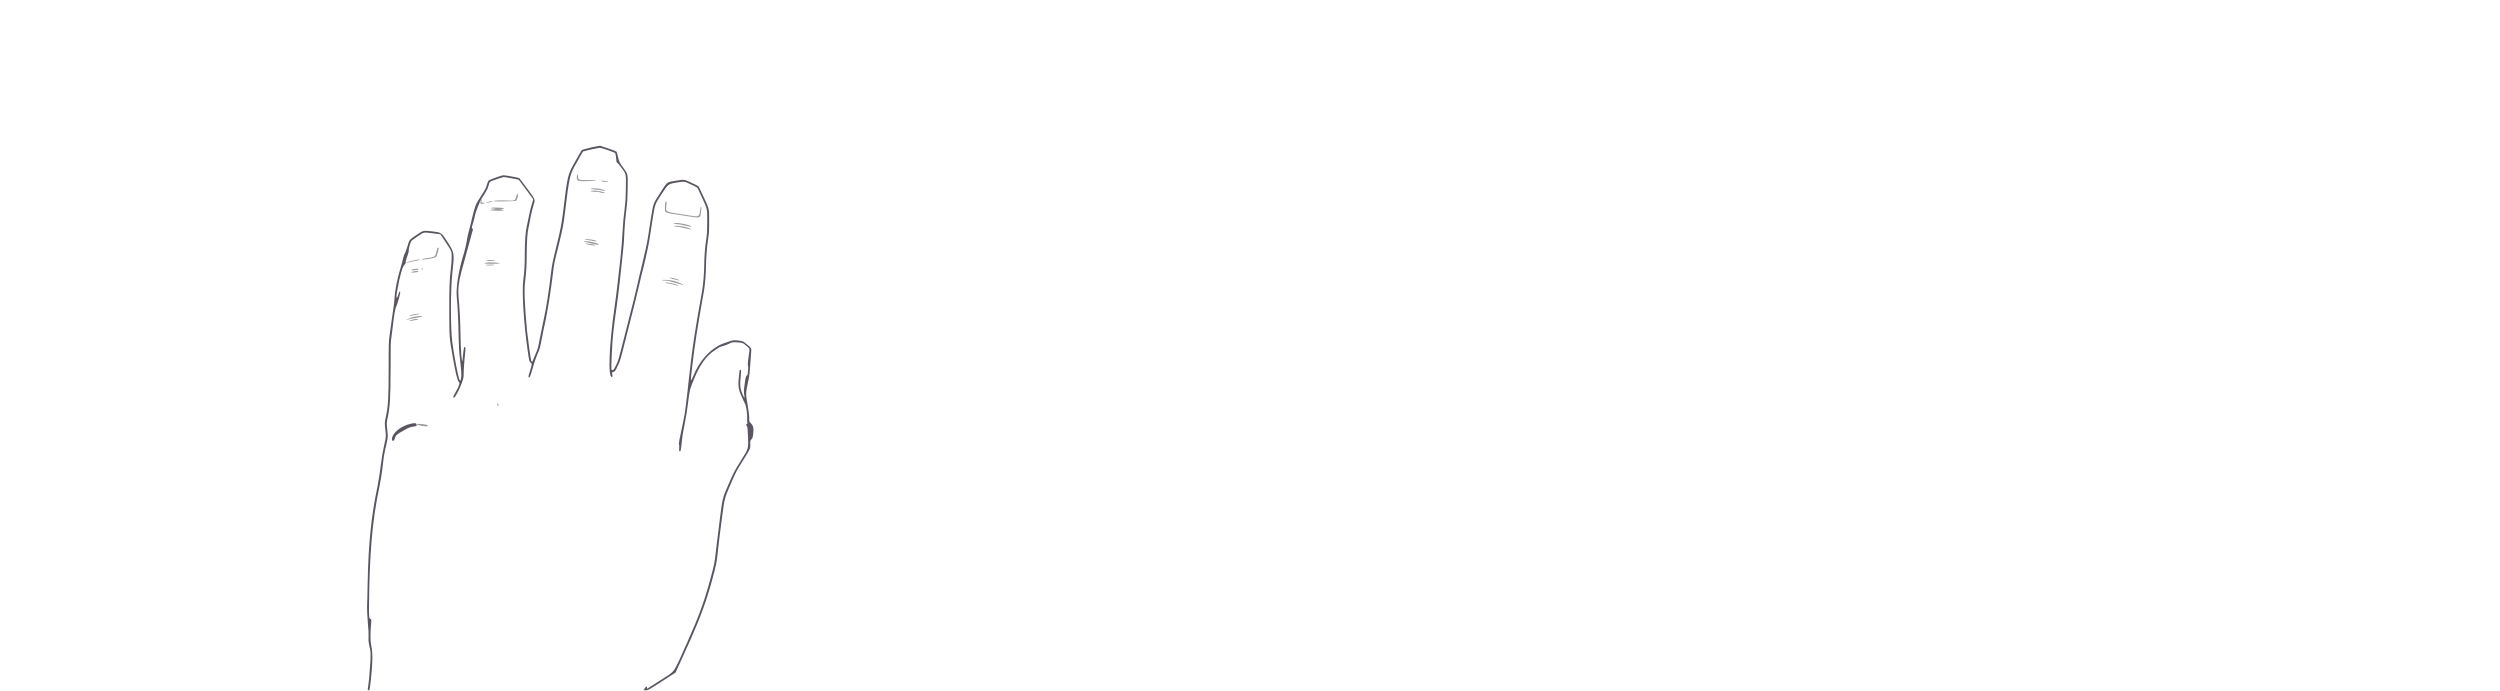
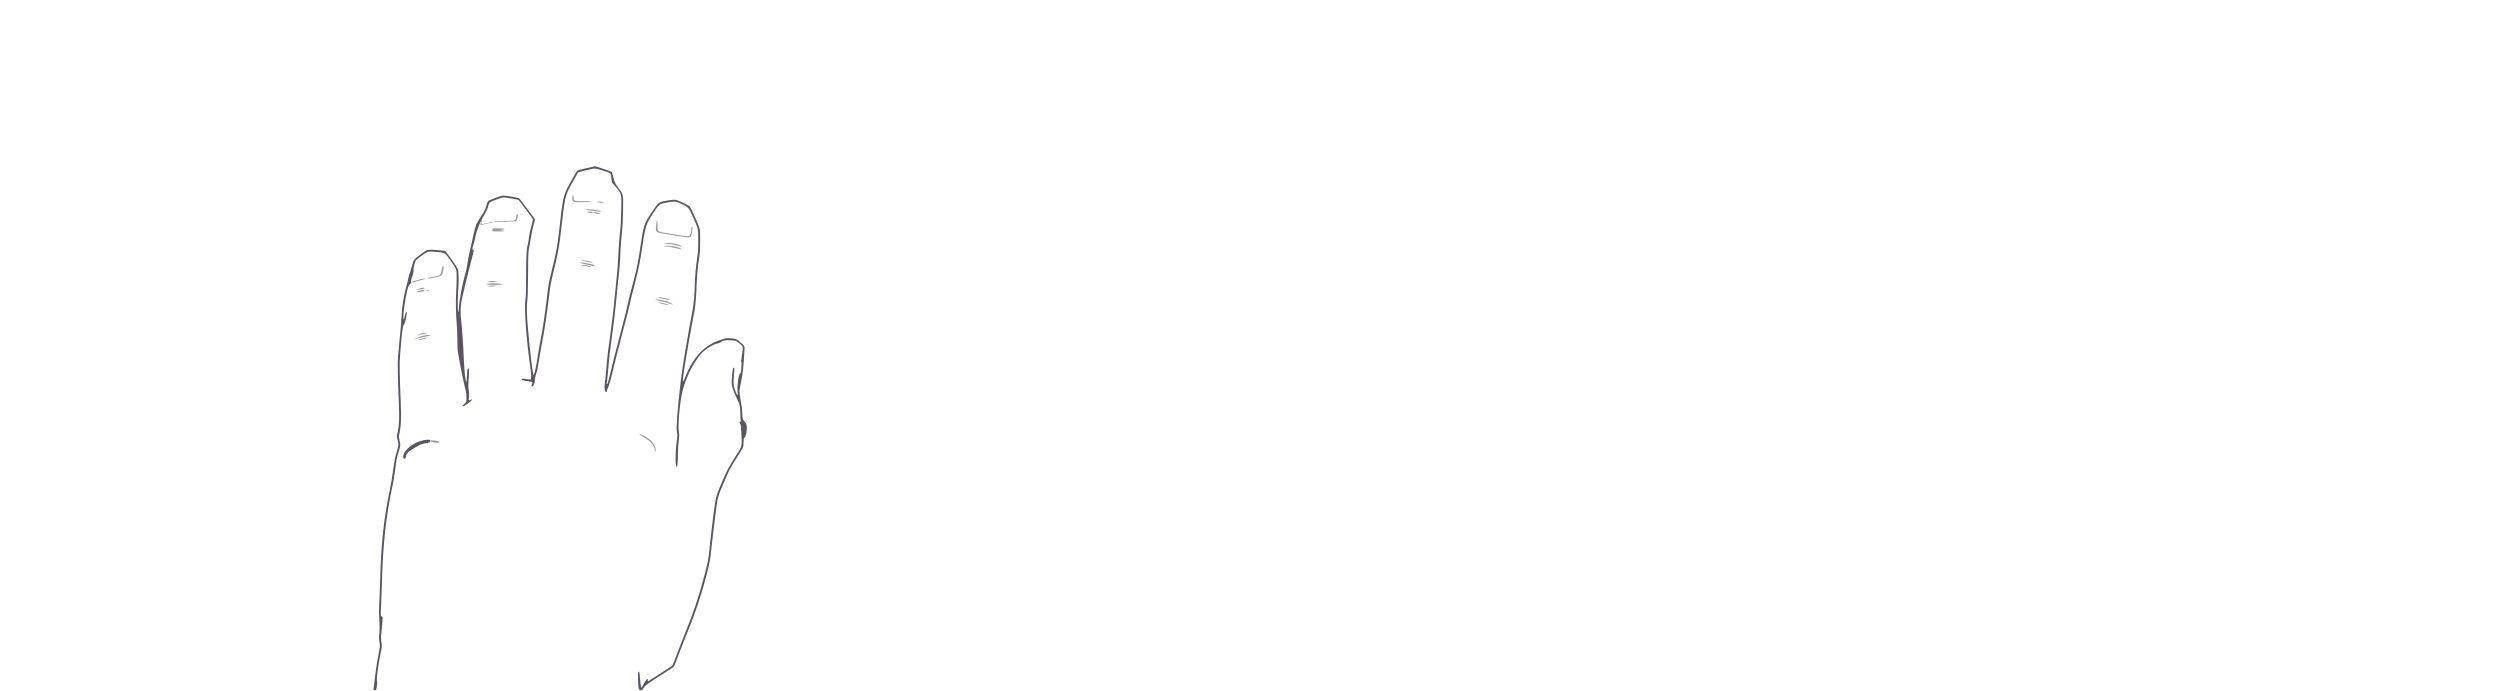
<svg xmlns="http://www.w3.org/2000/svg" viewBox="-400 -20 1666 460" data-side="left">
-   <path class="hand-creases" d="M -15.4 96.6 C -16.0 98.6, -15.6 100.1, -14.4 100.5 C -13.2 100.9, -3.0 100.7, -2.8 100.3 C -2.7 100.1, -3.9 100.0, -8.0 100.0 C -14.6 100.0, -14.6 100.0, -14.7 97.8 C -14.8 96.4, -15.1 95.8, -15.4 96.6 M 0.6 100.5 C 0.4 100.8, 1.1 101.0, 3.3 101.2 C 4.6 101.3, 5.3 101.2, 5.3 101.1 C 5.3 100.9, 4.5 100.7, 3.6 100.6 C 2.6 100.5, 1.6 100.4, 1.3 100.4 C 1.0 100.3, 0.7 100.3, 0.6 100.5 M -6.5 105.7 C -6.5 105.9, -4.5 106.2, -2.2 106.4 C -1.6 106.4, -0.7 106.6, -0.1 106.7 C 1.6 107.1, 3.3 107.3, 3.3 107.0 C 3.3 106.8, 1.5 106.2, -0.4 105.8 C -2.0 105.4, -6.5 105.4, -6.5 105.7 M -6.3 107.3 C -6.3 107.4, -6.2 107.5, -6.1 107.5 C -6.0 107.5, -5.2 107.6, -4.2 107.8 C -3.2 107.9, -2.4 107.9, -2.1 107.8 C -1.8 107.7, -1.4 107.7, -0.8 108.0 C 0.3 108.5, 3.0 108.9, 3.0 108.5 C 3.0 108.2, 1.2 107.7, -1.0 107.3 C -2.7 106.9, -6.3 106.9, -6.3 107.3 M -55.9 110.7 C -56.8 113.9, -56.7 113.8, -62.4 113.6 C -66.6 113.4, -71.0 113.6, -71.0 114.0 C -71.0 114.4, -56.5 114.2, -56.0 113.8 C -55.6 113.4, -54.8 110.8, -54.8 109.8 C -54.8 108.7, -55.5 109.2, -55.9 110.7 M -79.5 113.4 C -80.3 115.6, -79.8 116.3, -77.9 115.7 C -76.4 115.3, -76.5 115.1, -77.9 115.1 C -79.1 115.1, -79.1 115.1, -79.1 113.9 C -79.0 112.6, -79.1 112.4, -79.5 113.4 M -74.4 114.4 C -75.3 114.7, -76.0 114.9, -76.0 115.1 C -76.0 115.2, -75.8 115.2, -75.6 115.2 C -75.3 115.1, -74.4 114.9, -73.4 114.7 C -72.5 114.6, -71.8 114.3, -71.8 114.2 C -71.8 113.9, -72.6 114.0, -74.4 114.4 M 43.4 114.7 C 43.1 115.8, 43.0 120.2, 43.2 120.7 C 43.7 121.6, 45.4 122.2, 48.6 122.6 C 50.3 122.9, 54.3 123.5, 57.7 124.0 C 66.9 125.5, 66.7 125.6, 67.2 121.0 C 67.4 119.1, 67.4 118.1, 67.3 117.9 C 66.9 117.5, 66.8 117.8, 66.5 120.5 C 66.1 124.5, 65.5 124.7, 59.0 123.5 C 57.4 123.3, 54.1 122.7, 51.6 122.4 C 44.9 121.4, 43.6 120.8, 43.9 118.8 C 44.3 115.8, 44.3 114.3, 43.9 114.3 C 43.7 114.3, 43.5 114.4, 43.4 114.7 M -72.2 118.4 C -73.3 118.7, -72.7 119.0, -71.3 119.0 C -69.2 119.0, -69.3 119.4, -71.4 119.6 C -73.0 119.7, -73.5 119.9, -73.2 120.1 C -73.0 120.4, -64.5 120.6, -64.5 120.3 C -64.5 120.1, -64.9 119.9, -65.5 119.8 C -66.8 119.6, -66.8 119.3, -65.4 119.3 C -64.2 119.3, -63.9 118.9, -64.8 118.6 C -65.5 118.4, -71.4 118.2, -72.2 118.4 M 49.0 129.0 C 49.0 129.1, 49.7 129.3, 50.6 129.3 C 51.6 129.3, 53.7 129.6, 56.4 130.3 C 61.1 131.4, 60.8 131.3, 60.6 131.0 C 59.8 129.6, 49.0 127.8, 49.0 129.0 M 49.3 130.7 C 49.3 130.9, 49.8 131.0, 50.6 131.0 C 51.4 131.0, 53.7 131.4, 56.0 132.0 C 61.7 133.4, 62.6 133.2, 57.6 131.5 C 54.9 130.6, 49.3 130.1, 49.3 130.7 M -10.0 139.5 C -10.0 139.6, -9.7 139.8, -9.4 139.8 C -9.1 139.8, -7.4 140.0, -5.7 140.4 C -2.8 141.0, -2.1 141.0, -2.6 140.5 C -3.3 139.9, -10.0 138.9, -10.0 139.5 M -11.0 141.0 C -11.0 141.1, -10.7 141.2, -10.4 141.2 C -10.1 141.2, -7.9 141.7, -5.6 142.3 C -1.3 143.3, -0.6 143.4, -1.2 142.7 C -2.1 141.6, -11.0 140.1, -11.0 141.0 M -10.0 142.4 C -10.0 142.7, -3.8 143.9, -3.6 143.6 C -3.1 143.2, -5.0 142.6, -8.1 142.4 C -9.1 142.3, -10.0 142.3, -10.0 142.4 M -108.7 145.9 C -108.9 146.5, -109.1 147.6, -109.4 148.5 C -110.0 151.1, -110.5 151.4, -115.9 152.1 C -117.5 152.4, -118.9 152.6, -119.0 152.6 C -120.0 153.6, -110.9 152.3, -109.5 151.3 C -108.9 150.8, -107.4 145.7, -107.6 145.2 C -108.0 144.7, -108.5 145.1, -108.7 145.9 M -123.3 153.3 C -125.7 153.8, -129.0 154.7, -129.2 154.9 C -129.7 155.3, -128.7 155.2, -126.5 154.6 C -125.0 154.3, -123.1 153.8, -122.2 153.7 C -121.2 153.5, -120.4 153.2, -120.3 153.1 C -120.2 152.7, -120.6 152.7, -123.3 153.3 M -75.2 153.4 C -76.6 153.7, -75.5 154.0, -72.9 154.0 C -70.6 154.0, -70.0 153.9, -70.1 153.7 C -70.2 153.4, -74.0 153.2, -75.2 153.4 M -75.9 155.0 C -78.5 155.5, -77.3 155.8, -72.1 155.8 C -67.4 155.8, -65.9 155.5, -67.7 155.2 C -69.0 154.9, -74.6 154.8, -75.9 155.0 M -75.4 156.4 C -77.0 156.7, -75.8 157.0, -73.2 156.9 C -69.8 156.9, -69.3 156.4, -72.6 156.3 C -73.9 156.3, -75.1 156.4, -75.4 156.4 M -123.9 159.2 C -126.6 159.8, -126.7 160.3, -123.9 160.1 C -121.9 159.9, -121.0 159.7, -121.0 159.2 C -121.0 159.0, -122.9 159.0, -123.9 159.2 M -119.5 159.3 C -119.5 159.4, -119.1 159.5, -118.6 159.5 C -118.1 159.5, -117.8 159.4, -117.8 159.3 C -117.8 159.1, -118.1 159.0, -118.6 159.0 C -119.1 159.0, -119.5 159.1, -119.5 159.3 M -123.5 160.7 C -126.6 161.2, -126.9 161.9, -124.0 161.6 C -121.6 161.4, -121.3 161.3, -121.3 160.8 C -121.3 160.5, -122.1 160.4, -123.5 160.7 M 46.3 165.2 C 46.3 165.3, 47.5 165.7, 49.1 166.1 C 53.2 167.2, 52.9 167.1, 52.5 166.7 C 51.7 165.9, 46.3 164.5, 46.3 165.2 M 41.3 166.7 C 41.3 166.9, 41.9 167.0, 43.2 167.0 C 44.8 167.0, 45.8 167.2, 50.1 168.5 C 52.8 169.3, 55.2 170.0, 55.3 169.9 C 55.8 169.7, 51.6 167.9, 49.5 167.3 C 47.3 166.6, 41.3 166.2, 41.3 166.7 M 43.5 168.5 C 43.5 168.6, 43.9 168.8, 44.4 168.8 C 45.0 168.8, 46.8 169.1, 48.6 169.6 C 52.3 170.6, 52.5 170.6, 52.0 170.2 C 50.9 169.2, 43.5 167.7, 43.5 168.5 M -123.9 189.4 C -125.9 189.7, -128.4 190.9, -126.6 190.6 C -126.1 190.5, -125.0 190.3, -124.3 190.1 C -123.5 189.9, -122.4 189.7, -121.8 189.6 C -121.2 189.5, -120.8 189.4, -120.8 189.2 C -120.8 188.9, -121.7 189.0, -123.9 189.4 M -121.3 190.7 C -124.0 191.0, -125.6 191.4, -127.6 192.3 C -128.8 192.9, -129.7 193.4, -129.6 193.4 C -129.6 193.5, -129.1 193.3, -128.6 193.1 C -128.0 192.8, -125.7 192.3, -123.1 191.9 C -120.3 191.4, -118.5 191.0, -118.6 190.9 C -118.7 190.6, -119.8 190.5, -121.3 190.7 M -124.7 192.9 C -128.2 193.8, -127.8 194.3, -124.1 193.5 C -122.8 193.2, -121.7 193.0, -121.6 193.0 C -121.5 193.0, -121.5 192.9, -121.5 192.8 C -121.5 192.4, -123.1 192.5, -124.7 192.9 M -68.8 249.3 C -68.8 249.7, -68.3 250.5, -68.0 250.5 C -67.6 250.5, -67.7 249.7, -68.1 249.3 C -68.4 248.9, -68.8 248.9, -68.8 249.3 M -122.1 262.7 C -122.3 263.1, -122.2 263.1, -118.8 263.8 C -115.8 264.3, -115.0 264.3, -114.9 263.6 C -114.8 262.9, -121.7 262.0, -122.1 262.7" fill="#5a5560" fill-opacity="0.6" fill-rule="evenodd" />
-   <path class="hand-lines" d="M -6.2 78.3 C -9.6 79.1, -12.1 79.8, -12.3 80.0 C -12.5 80.2, -14.5 83.7, -16.8 87.8 C -21.8 96.7, -21.7 96.1, -24.9 122.3 C -25.8 129.6, -26.5 133.1, -29.4 144.9 C -31.9 155.1, -32.0 155.6, -32.9 162.6 C -34.1 173.2, -36.0 185.2, -37.6 192.6 C -38.4 196.2, -39.5 202.1, -40.3 205.7 C -41.5 212.0, -41.6 212.5, -43.0 215.6 C -43.8 217.4, -44.6 219.4, -44.8 220.0 C -45.1 221.0, -45.5 221.3, -45.9 220.7 C -46.3 220.1, -48.2 206.0, -48.8 200.3 C -50.5 181.5, -50.8 173.1, -50.0 167.1 C -49.3 161.1, -49.0 156.3, -49.0 150.3 C -49.0 141.2, -48.6 134.8, -47.7 131.3 C -47.3 129.6, -46.7 126.4, -46.3 124.1 C -45.8 121.8, -45.1 118.6, -44.4 116.5 C -43.2 113.0, -43.2 113.0, -48.4 106.0 C -51.2 102.2, -53.7 98.9, -53.9 98.7 C -54.3 98.4, -63.0 96.8, -64.4 96.8 C -65.5 96.7, -73.7 99.7, -74.4 100.3 C -74.6 100.5, -75.2 101.9, -75.6 103.3 C -76.3 105.7, -76.7 106.4, -79.6 110.9 C -82.8 115.8, -82.8 115.8, -84.2 120.6 C -84.9 123.2, -85.5 125.5, -85.5 125.7 C -85.5 126.0, -86.2 128.7, -87.0 131.8 C -87.8 134.8, -88.8 138.9, -89.0 140.9 C -89.4 143.0, -90.0 145.8, -90.6 147.9 C -94.4 160.0, -96.3 171.6, -95.6 178.3 C -95.0 184.2, -94.5 194.5, -94.4 204.1 C -94.2 212.3, -94.1 213.8, -93.3 220.8 C -92.6 226.9, -92.5 228.8, -92.6 230.7 C -92.8 233.3, -93.2 234.2, -93.7 233.3 C -94.6 231.7, -97.3 217.8, -98.6 207.9 C -99.8 198.9, -99.8 172.5, -98.5 161.5 C -97.1 148.6, -97.1 148.6, -101.8 141.2 C -105.9 134.9, -105.9 134.9, -111.9 134.2 C -117.9 133.5, -117.9 133.5, -122.2 136.4 C -127.6 140.1, -127.1 139.5, -128.5 144.3 C -129.2 146.5, -130.0 148.6, -130.2 148.9 C -130.5 149.2, -131.0 150.5, -131.4 152.3 C -131.7 153.8, -132.5 156.7, -133.1 158.6 C -135.1 165.0, -136.9 173.8, -137.1 179.0 C -137.2 180.7, -137.6 184.1, -138.0 186.5 C -138.4 188.9, -138.9 192.4, -139.1 194.3 C -139.3 196.1, -139.9 200.0, -140.3 202.9 C -141.0 208.2, -141.0 208.2, -141.0 225.8 C -141.0 245.4, -141.3 250.8, -143.0 258.4 C -143.7 261.7, -143.7 261.7, -143.2 266.4 C -142.7 271.1, -142.7 271.1, -144.0 276.7 C -145.0 281.1, -145.5 284.1, -146.3 290.5 C -147.0 296.0, -147.7 300.5, -148.5 304.5 C -152.6 323.8, -154.5 342.4, -155.0 368.5 C -155.1 375.6, -155.3 382.7, -155.4 384.3 C -155.4 386.3, -155.3 389.8, -154.9 394.7 C -154.4 399.8, -154.3 402.9, -154.4 404.5 C -154.5 406.6, -154.5 407.4, -153.8 410.8 C -152.9 414.6, -152.9 414.6, -153.2 421.3 C -153.5 426.8, -154.2 434.9, -154.9 439.1 C -155.0 439.9, -155.0 440.0, -154.4 440.0 C -153.7 440.0, -153.7 440.2, -152.9 433.4 C -151.7 423.2, -151.5 415.3, -152.5 410.9 C -153.3 407.0, -153.3 402.8, -152.6 394.3 C -152.5 392.8, -152.5 392.7, -153.1 392.5 C -154.0 392.2, -154.1 391.3, -154.1 385.1 C -153.8 348.4, -151.9 326.7, -147.1 304.1 C -146.2 299.6, -145.6 295.9, -145.1 291.9 C -144.2 283.7, -144.1 283.2, -142.7 276.9 C -141.4 271.2, -141.4 271.2, -141.9 266.6 C -142.4 261.9, -142.4 261.9, -141.7 258.6 C -140.1 251.1, -139.8 245.7, -139.7 226.0 C -139.7 208.6, -139.7 208.3, -139.1 204.3 C -138.8 202.0, -138.4 198.5, -138.1 196.5 C -137.4 190.2, -136.6 185.4, -136.0 184.5 C -135.4 183.3, -133.3 176.2, -133.3 175.1 C -133.3 173.5, -133.9 174.1, -134.6 176.4 C -135.8 180.2, -136.2 178.3, -135.2 173.2 C -133.6 164.1, -131.8 157.6, -130.5 156.5 C -130.1 156.1, -129.7 155.6, -129.7 155.5 C -129.7 155.3, -129.7 154.7, -129.6 154.3 C -129.6 153.8, -129.1 152.1, -128.5 150.5 C -127.8 148.5, -127.5 147.4, -127.6 146.9 C -127.8 145.9, -126.4 141.1, -125.8 140.5 C -125.6 140.2, -123.7 138.9, -121.5 137.4 C -117.7 134.7, -117.7 134.7, -112.3 135.4 C -109.3 135.7, -106.8 136.1, -106.6 136.1 C -106.5 136.2, -104.7 138.7, -102.7 141.9 C -99.0 147.5, -99.0 147.5, -99.0 151.1 C -99.0 153.3, -99.2 156.4, -99.6 159.5 C -100.5 166.6, -100.7 172.8, -100.6 188.9 C -100.6 204.8, -100.5 205.3, -98.2 218.4 C -96.4 228.6, -95.2 233.6, -94.3 234.4 C -93.4 235.3, -93.9 237.1, -96.5 241.5 C -98.1 244.3, -98.3 245.0, -97.5 245.0 C -96.7 245.0, -93.7 239.3, -92.2 235.1 C -91.0 231.5, -91.0 231.4, -91.0 228.4 C -91.0 226.7, -90.7 222.5, -90.4 219.0 C -90.0 215.5, -89.8 212.4, -89.8 212.1 C -89.8 211.5, -90.4 211.0, -90.7 211.4 C -90.9 211.6, -91.8 219.0, -91.8 220.2 C -91.8 220.4, -91.8 220.5, -92.0 220.5 C -92.4 220.5, -93.0 212.4, -93.1 203.9 C -93.2 194.6, -93.8 183.9, -94.4 178.2 C -94.9 172.9, -94.4 168.2, -92.5 161.0 C -89.2 148.8, -86.3 138.1, -85.3 134.6 C -85.1 134.2, -85.0 133.6, -84.9 133.4 C -84.8 133.0, -84.9 132.6, -85.2 132.3 C -85.7 131.7, -85.7 131.7, -85.1 129.8 C -84.3 127.3, -83.9 125.7, -83.3 122.8 C -83.0 121.6, -82.2 119.3, -81.5 117.7 C -80.9 116.1, -80.2 114.6, -80.1 114.3 C -80.0 113.9, -78.9 112.0, -77.5 109.9 C -75.5 106.7, -75.0 105.7, -74.4 103.6 C -73.6 100.8, -74.1 101.2, -68.4 99.2 C -66.5 98.6, -64.6 98.0, -64.3 98.0 C -63.2 98.0, -54.6 99.6, -54.3 99.8 C -54.0 100.1, -45.3 111.8, -44.8 112.6 C -44.6 113.0, -44.8 113.7, -45.7 116.4 C -46.3 118.4, -47.1 121.6, -47.5 123.9 C -47.9 126.1, -48.6 129.3, -49.0 131.0 C -49.8 134.6, -50.3 140.9, -50.3 150.1 C -50.3 156.1, -50.5 160.9, -51.3 166.9 C -52.3 174.7, -50.9 196.1, -48.4 213.4 C -47.3 220.9, -47.3 220.9, -46.4 221.7 C -45.3 222.6, -45.2 221.9, -47.6 229.8 C -48.0 231.1, -47.8 231.8, -47.1 231.4 C -46.7 231.1, -45.6 227.8, -44.0 222.0 C -43.6 220.5, -42.6 217.8, -41.8 215.9 C -40.4 212.8, -40.2 212.2, -39.0 206.0 C -38.3 202.3, -37.1 196.4, -36.3 192.9 C -34.8 185.5, -32.9 173.5, -31.6 162.9 C -30.8 155.8, -30.7 155.3, -28.1 145.1 C -25.2 133.3, -24.5 129.9, -23.6 122.5 C -20.4 96.4, -20.5 96.9, -15.7 88.3 C -13.5 84.3, -11.6 81.0, -11.5 81.0 C -11.3 80.7, -1.1 78.5, -0.3 78.5 C 1.0 78.5, 9.8 81.6, 10.0 82.1 C 10.2 82.4, 10.4 83.9, 10.6 85.5 C 10.8 88.1, 10.9 88.4, 11.5 88.6 C 11.8 88.8, 13.2 90.5, 14.6 92.4 C 17.2 95.9, 17.2 95.9, 17.1 104.3 C 17.0 111.1, 16.9 113.5, 16.4 117.8 C 15.5 125.0, 15.1 129.9, 14.9 133.9 C 14.6 140.2, 14.2 145.0, 13.4 152.6 C 12.9 156.8, 12.1 163.9, 11.6 168.5 C 11.1 173.0, 10.2 180.2, 9.6 184.3 C 5.8 210.5, 5.0 232.3, 7.9 231.2 C 8.3 231.0, 8.3 230.2, 7.8 228.7 C 7.7 228.4, 8.0 228.1, 8.9 227.8 C 10.0 227.3, 10.1 227.2, 11.6 223.9 C 13.3 220.6, 13.3 220.6, 17.6 203.4 C 20.0 193.9, 22.7 183.3, 23.6 179.8 C 24.5 176.3, 25.6 171.6, 26.1 169.3 C 26.6 167.0, 27.8 161.8, 28.9 157.8 C 30.8 150.1, 32.7 141.1, 33.2 137.1 C 33.4 135.9, 34.2 130.6, 35.0 125.4 C 36.5 116.0, 36.5 116.0, 40.9 109.3 C 45.3 102.6, 45.3 102.6, 50.7 101.7 C 56.1 100.8, 56.1 100.8, 60.2 102.8 C 62.5 103.8, 64.5 104.9, 64.7 105.1 C 64.8 105.2, 66.4 108.5, 68.1 112.3 C 71.3 119.1, 71.3 119.1, 71.3 126.9 C 71.3 133.9, 71.2 135.0, 70.7 139.0 C 69.8 144.5, 69.3 151.8, 69.3 156.4 C 69.3 161.5, 68.6 169.8, 67.9 173.8 C 63.3 199.2, 61.4 211.4, 59.5 228.6 C 57.0 251.5, 56.6 254.7, 55.3 260.9 C 52.6 273.3, 52.2 275.8, 52.5 276.3 C 52.7 276.7, 52.7 277.4, 52.6 278.6 C 52.5 280.2, 52.5 280.5, 52.9 280.7 C 53.6 280.9, 53.7 280.5, 54.3 274.9 C 54.7 270.7, 55.2 267.6, 56.3 262.4 C 57.3 257.3, 57.9 253.5, 58.5 248.6 C 59.5 240.2, 59.7 239.3, 62.6 232.4 C 66.3 223.3, 70.6 217.3, 75.9 213.7 C 79.6 211.1, 79.5 211.2, 82.0 210.5 C 83.1 210.2, 84.8 209.6, 85.7 209.1 C 87.8 208.0, 88.6 207.9, 92.1 208.2 C 95.1 208.5, 95.1 208.5, 97.2 210.3 C 99.8 212.5, 99.7 212.0, 99.0 216.8 C 98.3 221.5, 98.2 223.7, 98.5 223.9 C 98.6 224.0, 98.7 224.5, 98.6 225.1 C 98.6 225.7, 98.4 227.0, 98.4 228.1 C 98.2 229.7, 98.1 230.1, 97.8 230.2 C 97.1 230.3, 96.8 231.6, 96.2 236.3 C 95.6 240.5, 95.6 241.0, 96.1 244.2 C 96.5 246.3, 95.2 244.0, 94.0 240.5 C 93.2 238.2, 93.1 236.0, 93.6 231.2 C 94.0 226.9, 94.0 226.5, 93.4 226.5 C 92.8 226.5, 92.8 226.7, 92.4 231.0 C 91.7 237.9, 92.0 239.7, 95.2 246.4 C 96.2 248.3, 97.1 250.5, 97.2 251.3 C 97.7 253.7, 98.1 258.4, 97.9 259.7 C 97.8 260.4, 97.9 261.3, 98.0 261.6 C 98.2 262.1, 98.1 262.3, 97.7 262.6 C 97.1 262.9, 97.1 263.1, 97.7 264.0 C 98.2 264.6, 98.2 265.4, 98.5 271.8 C 98.8 278.9, 98.8 278.9, 94.1 286.4 C 89.4 293.9, 89.4 293.9, 85.4 302.9 C 81.5 311.9, 81.5 311.9, 79.9 324.4 C 79.0 331.3, 77.8 341.0, 77.2 346.1 C 76.2 355.4, 76.2 355.4, 73.3 366.1 C 69.6 380.0, 65.7 390.8, 58.3 407.3 C 48.1 430.1, 50.5 426.6, 40.3 433.2 C 35.4 436.4, 31.3 439.0, 31.2 439.0 C 31.2 439.0, 31.1 438.7, 31.2 438.2 C 31.4 437.1, 30.6 437.3, 29.6 438.8 C 28.7 440.0, 28.7 440.0, 30.3 440.0 C 31.9 440.0, 31.9 440.0, 40.9 434.2 C 45.8 431.1, 50.0 428.3, 50.2 428.2 C 50.4 427.9, 51.7 425.0, 60.1 406.4 C 66.9 391.1, 71.0 379.8, 74.6 366.4 C 77.5 355.6, 77.5 355.6, 78.5 346.4 C 79.1 341.3, 80.2 331.5, 81.2 324.6 C 82.8 312.2, 82.8 312.2, 86.7 303.1 C 90.6 294.1, 90.6 294.1, 95.3 286.6 C 100.0 279.1, 100.0 279.1, 100.0 276.5 C 99.9 273.9, 99.9 273.8, 100.6 273.0 C 101.5 271.9, 101.7 271.5, 102.0 268.5 C 102.4 265.0, 101.9 263.5, 100.0 261.6 C 99.3 261.0, 99.3 260.8, 99.3 259.2 C 99.3 257.2, 98.9 253.8, 98.4 250.8 C 96.9 242.5, 96.9 242.3, 98.2 236.1 C 99.5 230.1, 99.5 230.2, 100.6 214.2 C 100.8 212.1, 100.8 212.1, 98.0 209.7 C 95.1 207.3, 95.1 207.3, 91.9 206.9 C 88.6 206.6, 88.6 206.6, 84.9 207.9 C 79.6 209.7, 79.3 209.9, 75.6 212.4 C 70.4 216.0, 65.1 222.9, 62.3 229.9 C 60.0 235.3, 60.0 235.3, 61.3 224.2 C 62.7 211.5, 65.0 196.8, 69.1 174.0 C 69.8 170.0, 70.5 161.8, 70.5 156.7 C 70.5 152.0, 71.1 144.7, 71.9 139.3 C 72.5 135.3, 72.6 134.2, 72.6 127.0 C 72.6 119.1, 72.6 119.1, 69.2 111.9 C 67.4 107.9, 65.7 104.4, 65.5 104.2 C 65.3 104.0, 63.1 102.8, 60.6 101.7 C 56.0 99.5, 56.0 99.5, 50.6 100.4 C 44.0 101.5, 45.1 100.6, 39.5 109.2 C 35.3 115.7, 35.3 115.7, 33.8 125.2 C 33.0 130.4, 32.2 135.6, 32.0 136.9 C 31.5 140.8, 29.5 149.9, 27.6 157.5 C 26.6 161.6, 25.3 166.7, 24.9 169.0 C 24.4 171.3, 23.3 176.0, 22.4 179.5 C 21.5 183.0, 18.8 193.6, 16.4 203.1 C 12.2 219.8, 12.0 220.5, 10.6 223.3 C 9.5 225.5, 9.0 226.4, 8.5 226.5 C 7.2 227.0, 7.2 226.8, 7.7 216.0 C 8.1 206.0, 8.8 199.0, 10.9 184.6 C 11.5 180.4, 12.4 173.3, 12.9 168.7 C 13.4 164.1, 14.2 157.0, 14.6 152.9 C 15.5 145.3, 15.9 140.5, 16.1 134.1 C 16.3 130.1, 16.7 125.3, 17.6 118.0 C 18.1 113.8, 18.2 111.4, 18.3 104.4 C 18.4 95.9, 18.4 95.9, 15.6 92.1 C 12.7 88.2, 12.7 88.2, 11.9 84.8 C 11.5 82.9, 11.0 81.2, 10.8 81.0 C 10.5 80.7, 2.0 77.7, -0.1 77.1 C -0.3 77.1, -3.0 77.6, -6.2 78.3 M -126.3 262.4 C -132.7 263.8, -138.6 268.5, -138.8 272.4 C -138.9 274.4, -137.4 274.2, -136.9 272.2 C -136.4 270.2, -135.5 269.3, -131.2 267.0 C -127.4 264.8, -127.1 264.7, -123.4 264.1 C -122.3 264.0, -122.1 263.5, -122.5 262.6 C -122.8 261.9, -123.9 261.8, -126.3 262.4" fill="#5a5560" fill-rule="evenodd" stroke="#5a5560" stroke-width="0" stroke-linejoin="round" />
+   <path class="hand-creases" d="M -18.4 110.3 C -19.0 112.4, -18.6 114.1, -17.4 114.5 C -16.2 114.9, -5.7 114.7, -5.6 114.3 C -5.5 114.1, -7.0 114.0, -10.9 114.0 C -17.7 114.0, -17.6 114.0, -17.7 111.7 C -17.8 110.2, -18.1 109.5, -18.4 110.3 M -2.2 114.5 C -2.1 115.0, 1.7 115.4, 2.1 115.0 C 2.4 114.7, 2.0 114.6, -0.3 114.4 C -1.9 114.3, -2.3 114.3, -2.2 114.5 M -9.3 119.7 C -9.3 120.0, -7.7 120.2, -5.5 120.4 C -4.9 120.4, -3.3 120.6, -2.0 120.9 C 0.1 121.3, 0.8 121.2, 0.4 120.8 C -0.4 120.0, -9.3 119.0, -9.3 119.7 M -8.7 121.3 C -8.5 121.8, -5.6 122.1, -5.1 121.7 C -4.5 121.2, -5.0 121.0, -6.9 121.0 C -8.3 121.0, -8.8 121.1, -8.7 121.3 M -4.4 121.5 C -4.6 121.9, -3.1 122.4, -1.4 122.6 C 0.6 122.8, 0.4 122.3, -1.8 121.7 C -3.7 121.2, -4.2 121.2, -4.4 121.5 M -55.6 122.9 C -55.7 123.0, -55.9 123.8, -56.0 124.7 C -56.5 127.2, -56.3 127.1, -64.0 127.3 C -71.3 127.5, -70.8 127.4, -70.8 127.7 C -70.8 128.1, -56.7 127.7, -56.1 127.4 C -55.5 127.0, -54.6 123.5, -54.9 123.0 C -55.1 122.7, -55.4 122.7, -55.6 122.9 M -79.2 126.6 C -79.4 126.9, -79.7 128.3, -79.8 129.4 C -79.9 130.0, -79.1 130.0, -76.5 129.3 C -75.5 129.0, -73.9 128.7, -73.1 128.5 C -72.2 128.3, -71.5 128.1, -71.5 127.9 C -71.5 127.7, -72.7 127.9, -75.6 128.7 C -79.1 129.6, -79.6 129.4, -79.0 127.5 C -78.7 126.4, -78.8 126.0, -79.2 126.6 M 37.6 127.5 C 37.5 127.6, 37.4 129.0, 37.2 130.7 C 36.8 134.8, 37.1 135.0, 43.9 136.0 C 45.8 136.3, 49.6 136.9, 52.4 137.4 C 60.6 138.8, 60.7 138.8, 61.2 134.5 C 61.6 131.3, 61.6 131.3, 61.1 131.3 C 60.9 131.3, 60.7 131.4, 60.7 131.6 C 60.7 133.9, 60.2 136.4, 59.6 136.9 C 58.8 137.7, 58.4 137.7, 51.3 136.5 C 47.9 135.9, 44.1 135.3, 42.8 135.1 C 38.4 134.4, 38.1 134.2, 38.2 130.4 C 38.2 127.5, 38.1 126.7, 37.6 127.5 M -71.4 132.2 C -72.1 132.3, -72.1 132.5, -71.6 132.9 C -71.2 133.2, -71.2 133.3, -71.7 133.4 C -72.3 133.6, -72.4 133.9, -71.9 134.1 C -71.2 134.3, -64.0 134.3, -64.0 134.0 C -64.0 133.8, -64.9 133.5, -65.7 133.5 C -66.0 133.5, -66.3 133.4, -66.3 133.3 C -66.3 133.1, -65.7 133.0, -65.0 133.0 C -63.7 133.0, -63.3 132.7, -64.3 132.4 C -65.0 132.2, -70.7 132.0, -71.4 132.2 M 42.5 142.3 C 42.5 142.4, 43.3 142.5, 44.5 142.5 C 46.0 142.5, 47.5 142.7, 50.5 143.5 C 52.8 144.1, 54.6 144.5, 54.7 144.4 C 55.0 144.1, 52.4 143.0, 49.9 142.4 C 48.2 141.9, 42.5 141.8, 42.5 142.3 M 42.5 144.0 C 42.5 144.2, 43.1 144.3, 44.3 144.3 C 45.5 144.3, 47.2 144.6, 50.0 145.3 C 54.6 146.4, 54.6 146.4, 53.8 145.7 C 52.5 144.7, 49.4 143.9, 45.8 143.8 C 43.5 143.7, 42.5 143.8, 42.5 144.0 M -12.5 153.7 C -12.5 153.9, -12.2 154.0, -11.9 154.0 C -11.6 154.0, -10.0 154.3, -8.3 154.6 C -5.2 155.2, -4.6 155.2, -5.1 154.8 C -5.9 154.1, -12.5 153.2, -12.5 153.7 M -13.5 155.2 C -13.5 155.3, -12.6 155.6, -11.4 155.8 C -10.3 156.0, -8.1 156.5, -6.5 156.9 C -3.7 157.5, -3.2 157.5, -3.7 156.9 C -4.5 155.9, -13.5 154.4, -13.5 155.2 M -12.8 156.7 C -12.8 156.9, -6.8 158.0, -6.2 158.0 C -5.7 158.0, -6.1 157.6, -6.8 157.3 C -8.3 156.8, -12.8 156.3, -12.8 156.7 M -105.7 159.8 C -106.3 163.5, -106.7 163.8, -111.9 164.6 C -114.4 165.0, -115.3 165.3, -115.0 165.6 C -114.9 165.7, -113.4 165.5, -111.7 165.2 C -105.9 164.3, -105.5 164.1, -104.7 160.4 C -104.2 157.8, -104.2 157.3, -104.8 157.3 C -105.1 157.3, -105.3 157.9, -105.7 159.8 M -119.3 166.0 C -121.4 166.5, -125.6 167.7, -125.7 167.9 C -126.3 168.4, -125.1 168.3, -123.2 167.7 C -121.9 167.3, -119.9 166.8, -118.8 166.5 C -117.7 166.3, -116.7 166.0, -116.7 165.9 C -116.7 165.5, -117.3 165.5, -119.3 166.0 M -74.1 167.4 C -75.3 167.6, -74.8 168.0, -73.2 168.0 C -70.9 168.0, -68.5 167.7, -68.5 167.5 C -68.5 167.3, -72.7 167.2, -74.1 167.4 M -74.7 169.0 C -76.9 169.5, -75.7 169.8, -70.5 169.8 C -67.6 169.8, -65.3 169.7, -65.3 169.5 C -65.3 168.9, -72.3 168.5, -74.7 169.0 M -74.2 170.4 C -75.3 170.6, -74.7 171.0, -73.3 171.0 C -71.2 171.0, -68.8 170.7, -68.8 170.5 C -68.8 170.3, -73.1 170.2, -74.2 170.4 M -120.8 172.4 C -122.7 173.0, -123.3 173.4, -122.1 173.2 C -121.7 173.1, -120.6 172.9, -119.6 172.9 C -117.8 172.7, -116.9 172.4, -117.1 172.0 C -117.4 171.6, -119.1 171.7, -120.8 172.4 M -119.3 173.4 C -121.5 173.8, -123.4 175.0, -121.3 174.7 C -120.8 174.6, -119.8 174.4, -119.0 174.4 C -117.6 174.2, -116.9 173.9, -117.1 173.5 C -117.3 173.2, -118.1 173.2, -119.3 173.4 M -116.0 173.5 C -116.0 173.6, -115.6 173.8, -115.0 173.8 C -114.4 173.8, -114.0 173.6, -114.0 173.5 C -114.0 173.4, -114.4 173.3, -115.0 173.3 C -115.6 173.3, -116.0 173.4, -116.0 173.5 M 38.8 178.2 C 38.8 178.3, 39.2 178.5, 39.8 178.6 C 40.4 178.7, 42.1 179.1, 43.6 179.5 C 46.3 180.2, 47.0 180.3, 46.2 179.7 C 44.9 178.8, 38.8 177.6, 38.8 178.2 M 36.8 179.8 C 36.9 180.0, 37.6 180.2, 38.4 180.3 C 39.2 180.4, 41.7 181.0, 44.0 181.7 C 48.5 183.2, 49.8 183.3, 47.4 182.1 C 44.6 180.7, 41.9 179.9, 38.3 179.6 C 37.1 179.5, 36.7 179.6, 36.8 179.8 M 38.5 181.7 C 38.5 181.9, 45.5 183.6, 45.7 183.4 C 45.9 183.2, 44.3 182.6, 42.0 182.0 C 40.1 181.5, 38.5 181.4, 38.5 181.7 M -118.8 202.1 C -119.6 202.3, -120.8 202.8, -121.4 203.1 C -122.1 203.5, -122.4 203.7, -122.1 203.6 C -121.9 203.5, -120.9 203.3, -119.9 203.1 C -117.1 202.5, -116.0 202.2, -116.0 202.0 C -116.0 201.7, -117.1 201.7, -118.8 202.1 M -118.1 203.7 C -119.1 203.9, -120.8 204.5, -121.9 205.1 C -124.1 206.1, -124.6 206.6, -122.7 205.8 C -122.1 205.5, -119.7 204.9, -117.3 204.5 C -114.9 204.0, -113.0 203.6, -113.0 203.5 C -113.0 203.1, -116.2 203.2, -118.1 203.7 M -118.1 205.4 C -119.9 205.8, -121.8 206.5, -121.3 206.7 C -120.9 206.8, -115.5 205.5, -115.5 205.2 C -115.5 204.9, -116.3 205.0, -118.1 205.4 M 26.4 269.7 C 26.7 270.0, 27.9 270.7, 29.1 271.4 C 33.1 273.6, 35.9 276.7, 36.2 279.3 C 36.4 281.2, 37.1 281.3, 36.9 279.4 C 36.6 276.0, 33.1 272.1, 28.4 270.0 C 26.5 269.1, 25.5 269.0, 26.4 269.7 M -113.1 273.7 C -113.4 274.2, -113.0 274.4, -110.5 274.9 C -108.0 275.3, -107.5 275.3, -107.5 274.5 C -107.5 273.8, -112.7 273.0, -113.1 273.7" fill="#5a5560" fill-opacity="0.6" fill-rule="evenodd" />
+   <path class="hand-lines" d="M -9.3 92.1 C -13.5 93.0, -15.1 93.5, -15.5 93.9 C -15.7 94.2, -17.8 97.7, -20.0 101.7 C -24.8 110.6, -24.8 110.4, -27.6 135.8 C -28.4 142.4, -29.3 147.8, -30.9 154.4 C -34.6 169.7, -34.5 169.3, -35.4 177.1 C -36.6 187.8, -38.3 199.3, -39.8 206.7 C -40.5 210.2, -41.5 216.1, -42.0 219.6 C -42.9 225.5, -44.0 230.0, -44.5 230.0 C -44.9 230.0, -46.9 213.7, -48.1 199.9 C -49.0 189.6, -49.1 184.7, -48.6 180.3 C -48.3 177.3, -48.2 174.1, -48.1 162.6 C -48.0 148.4, -48.0 147.5, -47.0 143.0 C -46.8 141.8, -46.3 139.2, -46.0 137.3 C -45.7 135.3, -45.0 132.1, -44.5 130.2 C -43.9 128.3, -43.5 126.6, -43.5 126.3 C -43.5 125.9, -52.8 113.4, -54.1 112.1 C -54.4 111.8, -63.3 110.3, -64.8 110.3 C -65.7 110.3, -74.2 113.4, -74.8 114.0 C -75.0 114.2, -75.5 115.6, -75.9 117.0 C -76.5 119.5, -76.7 119.9, -79.7 124.6 C -82.8 129.6, -82.8 129.6, -84.0 134.4 C -84.7 137.0, -85.2 139.4, -85.2 139.7 C -85.2 140.1, -85.9 142.9, -86.6 146.0 C -87.4 149.1, -88.2 153.3, -88.5 155.4 C -88.8 157.7, -89.3 160.5, -90.0 162.6 C -91.8 168.9, -94.0 180.4, -94.2 185.0 C -94.3 187.1, -94.5 187.9, -94.7 188.0 C -95.1 188.1, -95.0 176.4, -94.5 171.0 C -94.3 169.1, -94.3 166.2, -94.4 163.6 C -94.5 159.4, -94.5 159.4, -98.8 153.3 C -101.1 150.0, -103.2 147.2, -103.5 147.2 C -103.7 147.1, -106.4 146.8, -109.5 146.6 C -115.2 146.2, -115.2 146.2, -119.3 149.2 C -124.5 153.1, -124.2 152.7, -125.4 157.0 C -125.9 159.0, -126.6 161.1, -126.9 161.8 C -127.2 162.4, -127.6 164.0, -127.9 165.4 C -128.1 166.8, -128.8 169.3, -129.3 171.1 C -131.0 176.9, -132.2 185.0, -132.5 191.8 C -132.6 194.6, -132.9 198.8, -133.2 201.1 C -133.5 203.5, -133.8 207.1, -134.0 209.1 C -134.1 211.2, -134.4 214.6, -134.7 216.8 C -135.1 220.9, -135.0 229.8, -134.2 249.1 C -133.8 257.9, -134.0 263.7, -135.0 268.0 C -135.6 270.7, -135.6 270.7, -134.9 273.6 C -134.3 276.6, -134.3 276.6, -135.6 281.0 C -136.8 284.9, -137.0 286.1, -137.9 292.4 C -138.4 296.7, -139.3 301.8, -140.1 305.8 C -144.2 324.9, -146.1 342.8, -146.7 367.8 C -146.9 373.2, -147.1 379.9, -147.3 382.6 C -147.5 386.4, -147.5 389.0, -147.2 393.2 C -147.0 397.5, -147.0 399.4, -147.2 402.1 C -147.5 405.0, -147.5 405.8, -147.1 408.1 C -146.7 410.7, -146.7 410.7, -147.8 416.3 C -148.6 420.0, -149.3 424.8, -150.0 430.4 C -150.6 435.1, -151.1 439.1, -151.1 439.4 C -151.2 439.9, -151.2 440.0, -150.3 440.0 C -149.3 440.0, -149.3 440.0, -149.0 438.2 C -148.5 435.0, -148.5 434.4, -148.8 433.8 C -149.2 433.0, -148.0 423.3, -146.6 416.5 C -145.4 410.9, -145.4 410.9, -145.8 408.1 C -146.2 405.4, -146.2 405.2, -145.6 399.0 C -144.8 391.0, -144.8 391.1, -145.6 390.8 C -146.4 390.5, -146.4 389.8, -146.0 382.5 C -145.9 380.1, -145.7 373.7, -145.5 368.3 C -144.8 342.9, -142.8 324.5, -138.8 305.5 C -137.9 301.7, -137.2 297.1, -136.6 292.6 C -135.8 286.3, -135.6 285.2, -134.4 281.2 C -133.0 276.7, -133.0 276.7, -133.7 273.7 C -134.3 270.7, -134.3 270.7, -133.7 268.3 C -132.8 264.1, -132.5 258.0, -132.9 249.3 C -133.7 229.7, -133.9 221.1, -133.4 217.0 C -133.2 214.9, -132.9 211.5, -132.8 209.5 C -132.2 202.1, -131.5 196.9, -131.0 196.5 C -130.0 195.7, -128.3 187.8, -129.1 187.8 C -129.5 187.8, -129.8 188.6, -130.5 191.6 C -131.3 195.0, -131.5 190.6, -130.7 185.3 C -129.3 175.3, -128.0 169.9, -126.9 169.5 C -126.2 169.2, -125.9 168.5, -126.1 167.6 C -126.2 167.2, -126.1 166.5, -125.8 165.7 C -124.8 163.1, -124.2 160.7, -124.4 159.8 C -124.5 159.2, -124.3 158.1, -123.8 156.2 C -123.1 153.4, -123.1 153.4, -119.0 150.4 C -114.9 147.4, -114.9 147.4, -109.2 147.9 C -103.5 148.3, -103.5 148.3, -99.6 153.9 C -95.7 159.5, -95.7 159.5, -95.7 164.4 C -95.7 167.1, -95.8 171.8, -96.0 174.8 C -96.4 181.0, -96.2 190.4, -95.6 196.5 C -95.4 198.7, -95.2 203.0, -95.2 206.5 C -95.2 212.6, -95.2 212.7, -94.1 219.1 C -92.8 226.3, -91.1 234.6, -90.0 239.0 C -89.3 241.3, -89.2 242.4, -89.2 244.8 C -89.1 247.8, -89.1 247.8, -90.4 249.0 C -93.2 251.4, -91.7 251.4, -88.2 248.9 C -85.3 246.8, -84.4 245.4, -86.7 246.6 C -87.7 247.1, -87.8 246.9, -87.5 244.6 C -87.3 243.2, -87.3 242.2, -87.6 240.1 C -88.0 237.8, -88.0 236.8, -87.6 231.7 C -87.3 225.9, -87.3 225.3, -88.1 225.6 C -88.5 225.7, -88.7 226.9, -88.9 231.4 C -89.0 233.1, -89.1 234.5, -89.2 234.5 C -89.8 234.5, -90.5 228.0, -90.9 219.6 C -91.3 209.2, -92.1 198.7, -92.7 193.1 C -93.3 188.7, -93.1 184.2, -92.4 180.1 C -92.0 177.9, -86.5 155.4, -84.7 148.8 C -84.2 146.9, -84.2 146.9, -84.8 146.5 C -85.4 146.0, -85.4 146.0, -84.4 142.8 C -83.9 141.1, -83.3 138.6, -83.1 137.4 C -82.4 133.5, -80.0 127.6, -77.5 123.5 C -75.7 120.5, -75.2 119.4, -74.7 117.5 C -74.3 116.2, -73.9 115.0, -73.7 114.9 C -73.2 114.4, -65.3 111.5, -64.6 111.5 C -63.4 111.5, -54.7 113.0, -54.5 113.2 C -53.6 114.1, -44.8 125.9, -44.8 126.2 C -44.8 126.4, -45.2 128.1, -45.7 130.0 C -46.3 131.8, -47.0 135.0, -47.3 137.0 C -47.5 139.0, -48.0 141.6, -48.3 142.8 C -49.2 147.3, -49.3 148.2, -49.4 162.4 C -49.4 173.9, -49.5 177.0, -49.9 180.0 C -50.7 186.5, -49.2 206.7, -46.7 224.0 C -45.9 229.7, -45.8 232.7, -46.4 232.9 C -46.6 233.0, -47.9 232.9, -49.2 232.6 C -51.8 232.2, -52.3 232.3, -52.3 232.9 C -52.3 233.4, -52.1 233.4, -48.6 234.0 C -45.0 234.5, -44.8 234.6, -45.4 235.7 C -45.9 236.8, -45.9 237.6, -45.2 237.5 C -44.4 237.3, -43.4 234.7, -43.6 233.4 C -43.7 232.5, -43.6 231.7, -42.8 229.4 C -42.0 227.1, -41.6 225.3, -40.9 220.5 C -40.4 217.1, -39.3 211.3, -38.6 207.4 C -37.0 199.5, -35.4 188.2, -34.1 177.4 C -33.2 169.5, -33.3 170.0, -29.6 154.6 C -28.1 148.1, -27.1 142.6, -26.4 136.0 C -23.5 110.7, -23.6 110.8, -18.9 102.2 C -16.7 98.3, -14.8 95.0, -14.7 94.8 C -14.5 94.7, -11.9 94.0, -8.8 93.3 C -3.3 92.0, -3.3 92.0, 1.8 93.7 C 7.6 95.6, 7.0 95.0, 7.5 99.5 C 7.8 101.7, 7.9 102.1, 8.4 102.3 C 8.7 102.4, 10.1 104.1, 11.6 106.1 C 14.2 109.6, 14.2 109.6, 14.0 119.6 C 13.8 127.9, 13.7 130.6, 13.1 135.3 C 12.8 138.3, 12.3 144.4, 12.1 148.6 C 11.7 157.7, 11.7 157.2, 10.5 169.4 C 9.9 174.6, 9.3 181.3, 9.0 184.3 C 8.7 187.2, 8.0 193.2, 7.4 197.6 C 5.5 211.0, 4.5 219.5, 4.1 225.0 C 3.9 228.0, 3.5 231.9, 3.2 233.9 C 2.5 238.3, 2.9 241.3, 4.2 241.3 C 4.4 241.3, 4.5 241.0, 4.5 240.4 C 4.5 240.0, 4.6 239.5, 4.7 239.4 C 5.2 238.9, 6.7 234.2, 7.5 230.7 C 8.5 226.2, 13.5 206.5, 15.6 198.8 C 17.7 191.2, 19.0 185.8, 20.0 181.3 C 20.4 179.3, 21.3 175.7, 22.0 173.2 C 24.4 164.1, 26.3 155.8, 27.1 150.4 C 30.1 130.3, 30.3 129.5, 35.0 122.5 C 39.4 115.8, 39.4 115.8, 44.9 114.9 C 50.3 114.0, 50.3 114.0, 54.6 116.1 C 58.9 118.2, 58.9 118.2, 62.1 125.3 C 65.3 132.4, 65.3 132.4, 65.3 140.0 C 65.3 147.0, 65.2 147.9, 64.6 151.8 C 63.8 157.0, 63.0 165.7, 63.0 170.0 C 63.0 174.0, 62.2 183.8, 61.6 186.5 C 59.0 199.4, 54.8 224.2, 53.7 233.4 C 51.3 254.1, 50.5 265.4, 51.1 268.1 C 51.5 269.7, 51.5 270.0, 50.9 274.8 C 50.0 281.4, 50.0 291.1, 50.9 291.1 C 51.5 291.1, 51.7 289.0, 51.8 280.9 C 51.9 278.3, 52.1 274.7, 52.4 273.0 C 52.7 270.2, 52.7 269.8, 52.4 268.1 C 51.6 264.5, 53.0 247.7, 54.8 240.7 C 57.0 231.8, 61.7 222.3, 66.9 216.1 C 69.5 213.1, 74.5 209.8, 77.7 209.0 C 78.9 208.7, 80.1 208.3, 80.3 208.1 C 81.2 207.0, 84.1 206.4, 87.4 206.8 C 90.6 207.1, 90.6 207.1, 92.8 208.9 C 95.4 211.1, 95.3 210.5, 94.4 216.8 C 93.9 220.0, 93.8 221.2, 94.0 221.4 C 94.2 221.6, 94.3 222.5, 94.1 224.2 C 93.9 228.1, 93.7 228.8, 93.2 228.9 C 92.2 229.2, 91.0 237.8, 91.5 241.1 C 91.9 244.3, 91.3 243.9, 90.0 240.4 C 88.7 236.7, 88.6 235.7, 89.1 230.3 C 89.6 225.4, 89.5 224.8, 88.7 225.1 C 88.2 225.2, 87.4 234.1, 87.6 236.1 C 87.9 238.0, 89.0 241.3, 90.8 245.1 C 93.1 249.8, 93.2 250.1, 93.4 256.4 C 93.4 258.2, 93.5 259.8, 93.6 260.1 C 93.8 260.4, 93.7 260.7, 93.3 261.0 C 92.6 261.6, 92.6 261.6, 93.3 262.5 C 93.7 263.1, 93.8 263.8, 94.0 268.3 C 94.5 278.3, 94.9 276.6, 89.6 285.0 C 85.0 292.4, 85.0 292.4, 81.0 301.5 C 77.1 310.6, 77.1 310.6, 75.5 322.5 C 74.7 329.0, 73.5 338.7, 73.0 344.0 C 72.0 353.6, 72.0 353.6, 69.2 364.3 C 65.9 376.9, 62.1 388.4, 56.6 401.8 C 54.8 406.2, 52.2 412.9, 50.9 416.5 C 49.5 420.2, 48.2 423.4, 47.9 423.7 C 47.6 423.9, 44.3 426.1, 40.5 428.5 C 36.7 430.9, 33.3 433.1, 32.9 433.4 C 31.8 434.2, 31.5 434.2, 31.7 433.3 C 31.8 432.7, 31.7 432.5, 31.4 432.5 C 30.9 432.5, 30.5 433.0, 28.9 435.9 C 28.1 437.3, 27.4 438.5, 27.3 438.5 C 27.2 438.5, 26.9 436.1, 26.6 433.1 C 26.2 428.0, 26.1 427.6, 25.6 427.6 C 25.1 427.6, 25.1 427.8, 25.2 432.5 C 25.3 438.8, 25.6 440.0, 27.0 440.0 C 27.9 440.0, 28.0 439.9, 28.8 438.6 C 29.8 436.9, 31.6 435.5, 41.1 429.5 C 45.1 427.0, 48.6 424.7, 48.9 424.4 C 49.2 424.1, 50.6 420.9, 52.2 416.4 C 53.7 412.3, 56.4 405.6, 58.1 401.4 C 63.3 388.8, 67.2 377.0, 70.5 364.5 C 73.2 353.9, 73.2 353.9, 74.2 344.3 C 74.8 339.0, 75.9 329.3, 76.8 322.8 C 78.3 310.9, 78.3 310.9, 82.3 301.8 C 86.2 292.6, 86.2 292.6, 90.8 285.3 C 95.5 277.9, 95.5 277.9, 95.5 275.1 C 95.5 272.9, 95.6 272.2, 95.9 272.0 C 96.8 271.2, 97.3 269.6, 97.6 266.8 C 97.9 263.5, 97.6 262.5, 95.9 260.6 C 94.9 259.4, 94.9 259.4, 94.7 256.4 C 94.4 251.3, 94.3 250.3, 94.1 250.0 C 94.0 249.8, 93.6 247.6, 93.3 245.1 C 92.6 240.4, 92.6 240.4, 93.8 234.8 C 95.0 229.1, 95.5 224.6, 96.1 213.6 C 96.3 210.6, 96.3 210.6, 93.5 208.2 C 90.6 205.8, 90.6 205.8, 87.4 205.5 C 84.1 205.2, 84.1 205.2, 80.5 206.4 C 75.5 208.2, 74.6 208.6, 71.0 211.1 C 65.7 214.8, 60.7 221.4, 57.5 229.3 C 55.1 235.1, 54.8 235.4, 55.2 231.3 C 55.9 225.2, 60.8 197.1, 62.9 186.8 C 63.4 184.1, 64.2 174.2, 64.2 170.3 C 64.3 165.9, 65.0 157.3, 65.9 152.0 C 66.5 148.2, 66.5 147.3, 66.6 140.1 C 66.6 132.4, 66.6 132.4, 63.3 125.1 C 61.5 121.1, 59.8 117.6, 59.5 117.4 C 59.3 117.2, 57.1 116.1, 54.6 114.9 C 50.1 112.8, 50.1 112.8, 44.5 113.7 C 38.9 114.6, 38.9 114.6, 34.1 121.8 C 29.0 129.4, 28.9 129.5, 26.0 149.5 C 25.1 155.5, 23.3 163.6, 20.7 172.9 C 20.0 175.4, 19.1 179.1, 18.7 181.0 C 17.8 185.5, 16.4 190.9, 14.4 198.5 C 12.2 206.4, 7.5 225.1, 6.3 230.4 C 5.2 235.0, 4.9 236.0, 4.5 236.0 C 4.2 236.0, 4.2 235.9, 4.6 233.0 C 4.8 231.7, 5.2 228.2, 5.4 225.3 C 5.8 219.7, 6.8 211.3, 8.6 197.9 C 9.2 193.5, 10.0 187.5, 10.2 184.5 C 10.5 181.5, 11.2 174.8, 11.7 169.6 C 13.0 157.4, 13.0 158.0, 13.4 148.9 C 13.6 144.6, 14.0 138.6, 14.4 135.5 C 14.9 130.8, 15.1 128.2, 15.2 119.8 C 15.4 109.6, 15.4 109.6, 12.5 105.8 C 9.7 101.9, 9.7 101.9, 8.8 98.4 C 8.3 96.5, 7.8 94.7, 7.7 94.6 C 7.5 94.3, -3.2 90.7, -3.5 90.8 C -3.6 90.8, -6.2 91.4, -9.3 92.1 M -117.4 273.3 C -124.4 274.6, -131.1 279.9, -131.3 284.3 C -131.4 286.0, -129.8 286.4, -129.6 284.7 C -129.2 282.2, -128.2 281.1, -123.6 278.4 C -119.4 275.9, -118.9 275.7, -114.7 275.1 C -113.7 275.0, -113.0 274.2, -113.3 273.4 C -113.5 272.9, -115.3 272.9, -117.4 273.3" fill="#5a5560" fill-rule="evenodd" stroke="#5a5560" stroke-width="0" stroke-linejoin="round" />
</svg>
